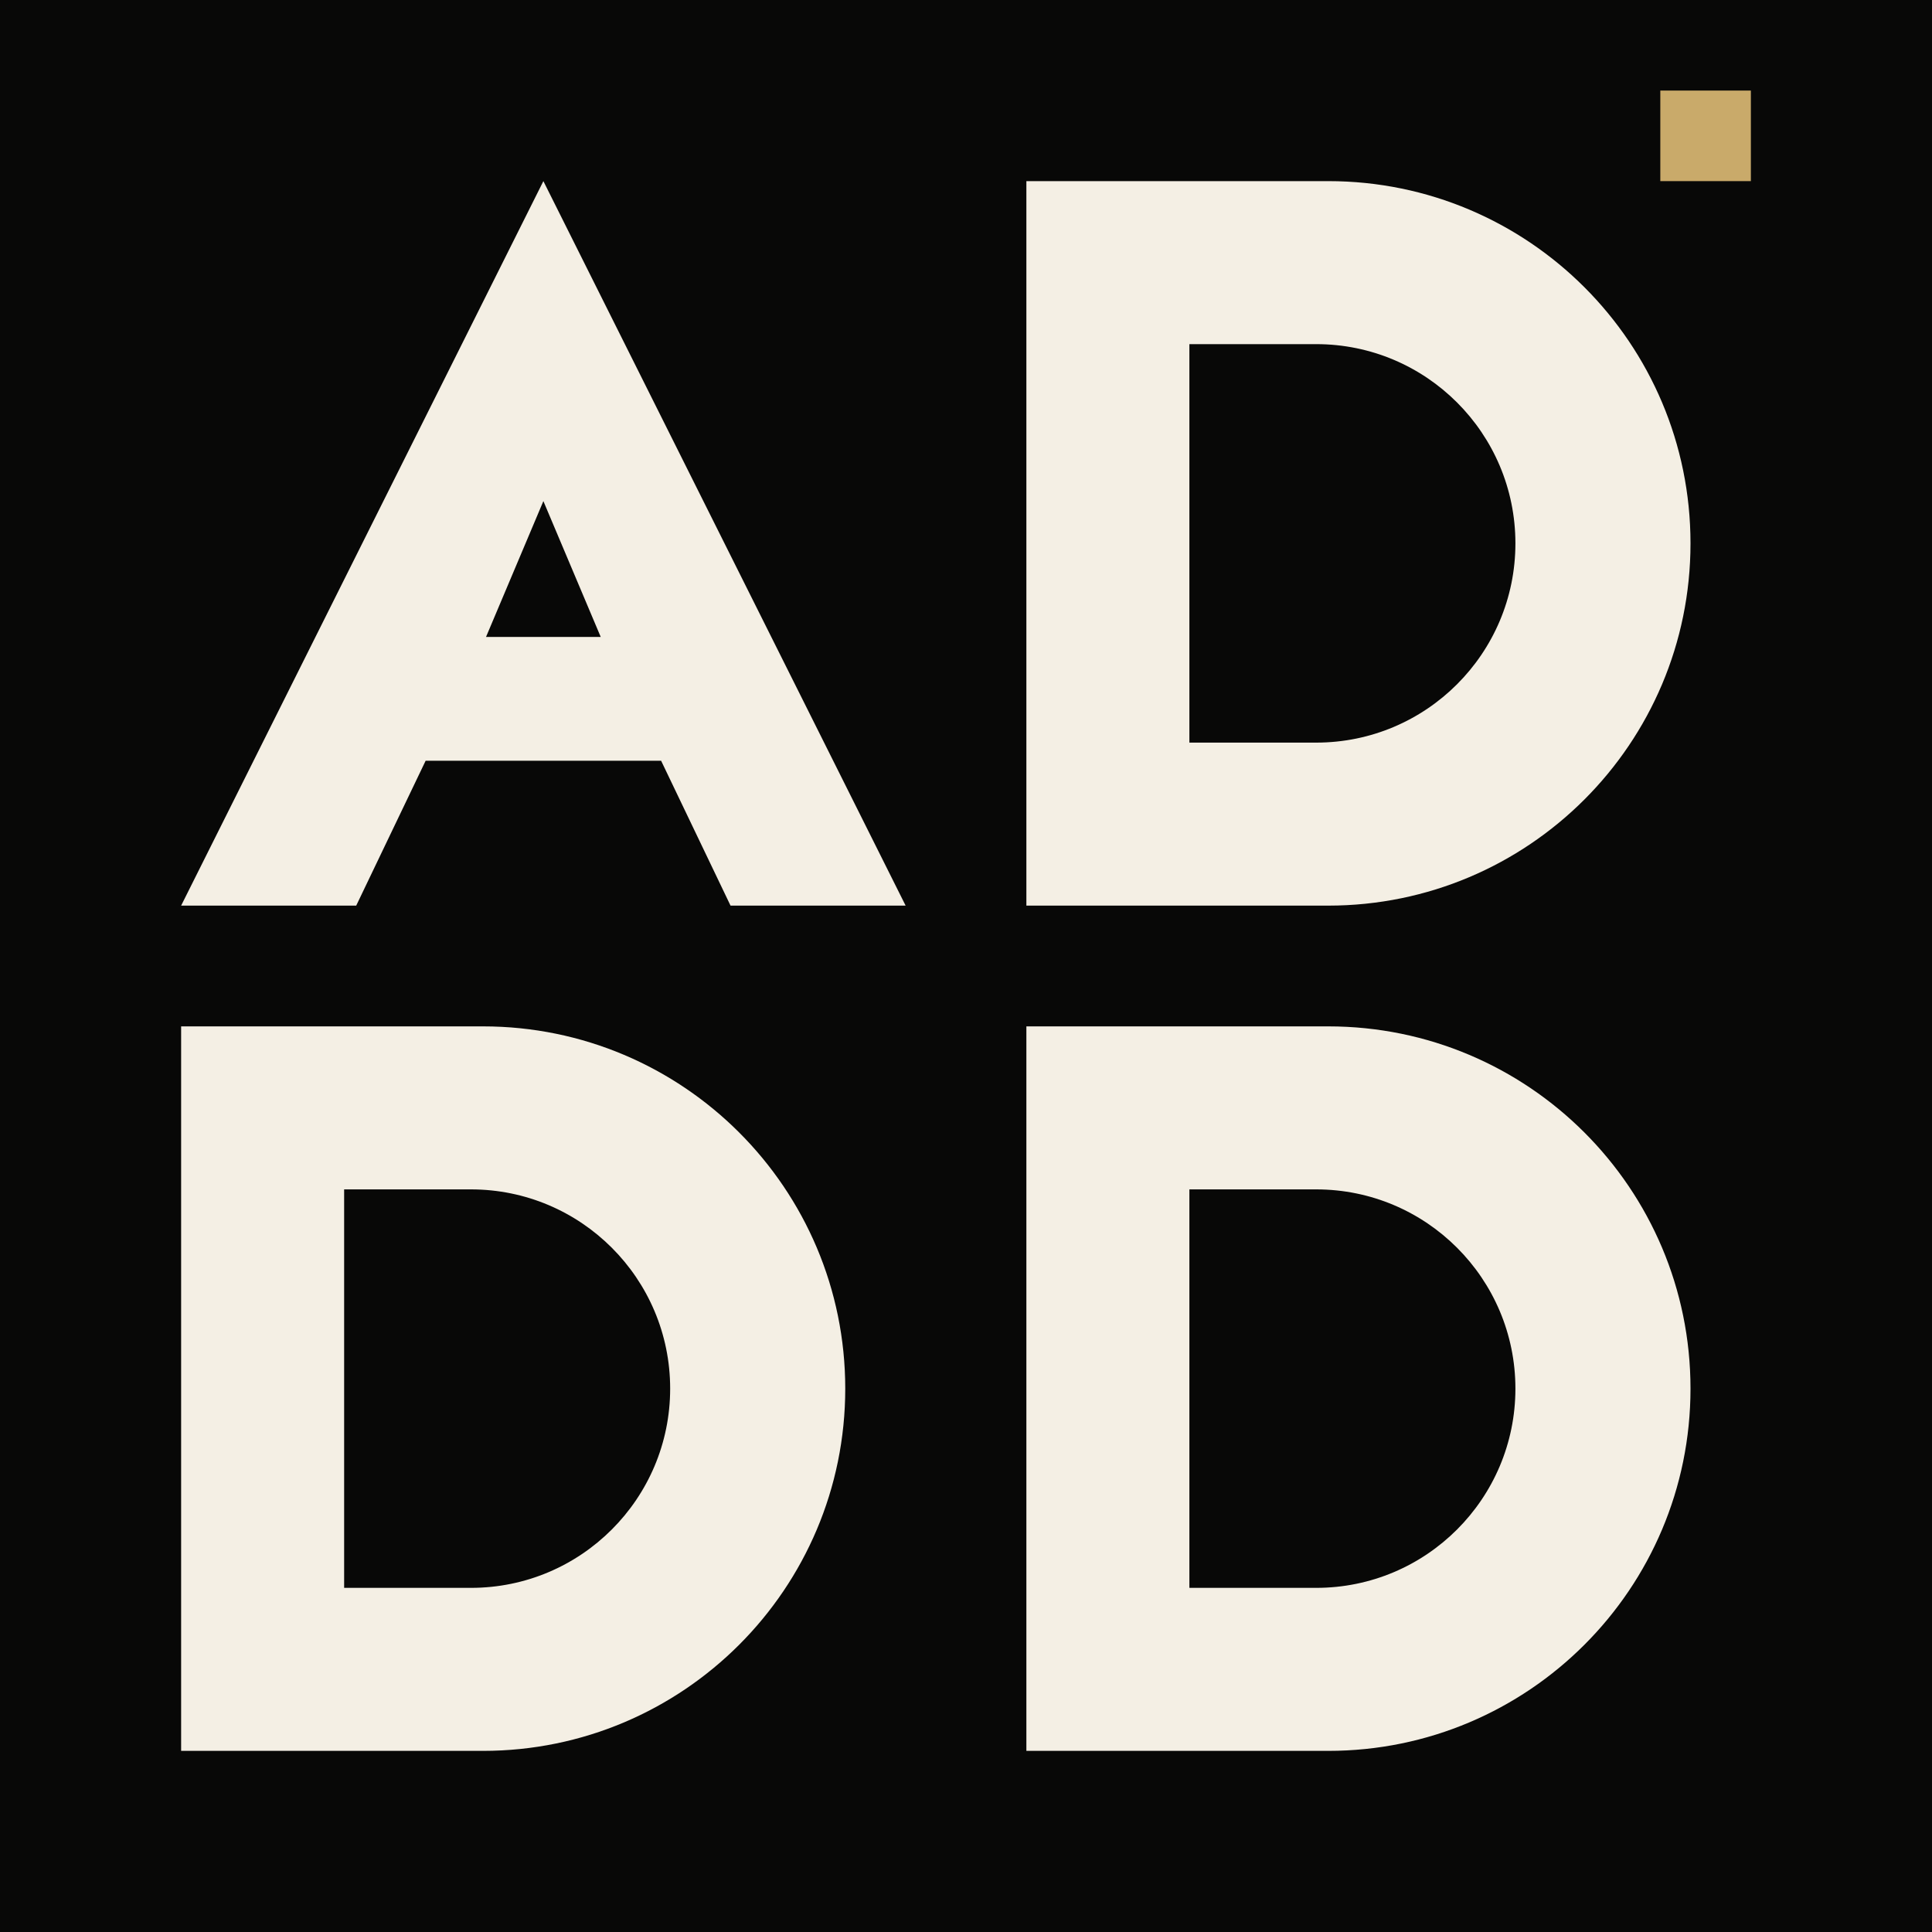
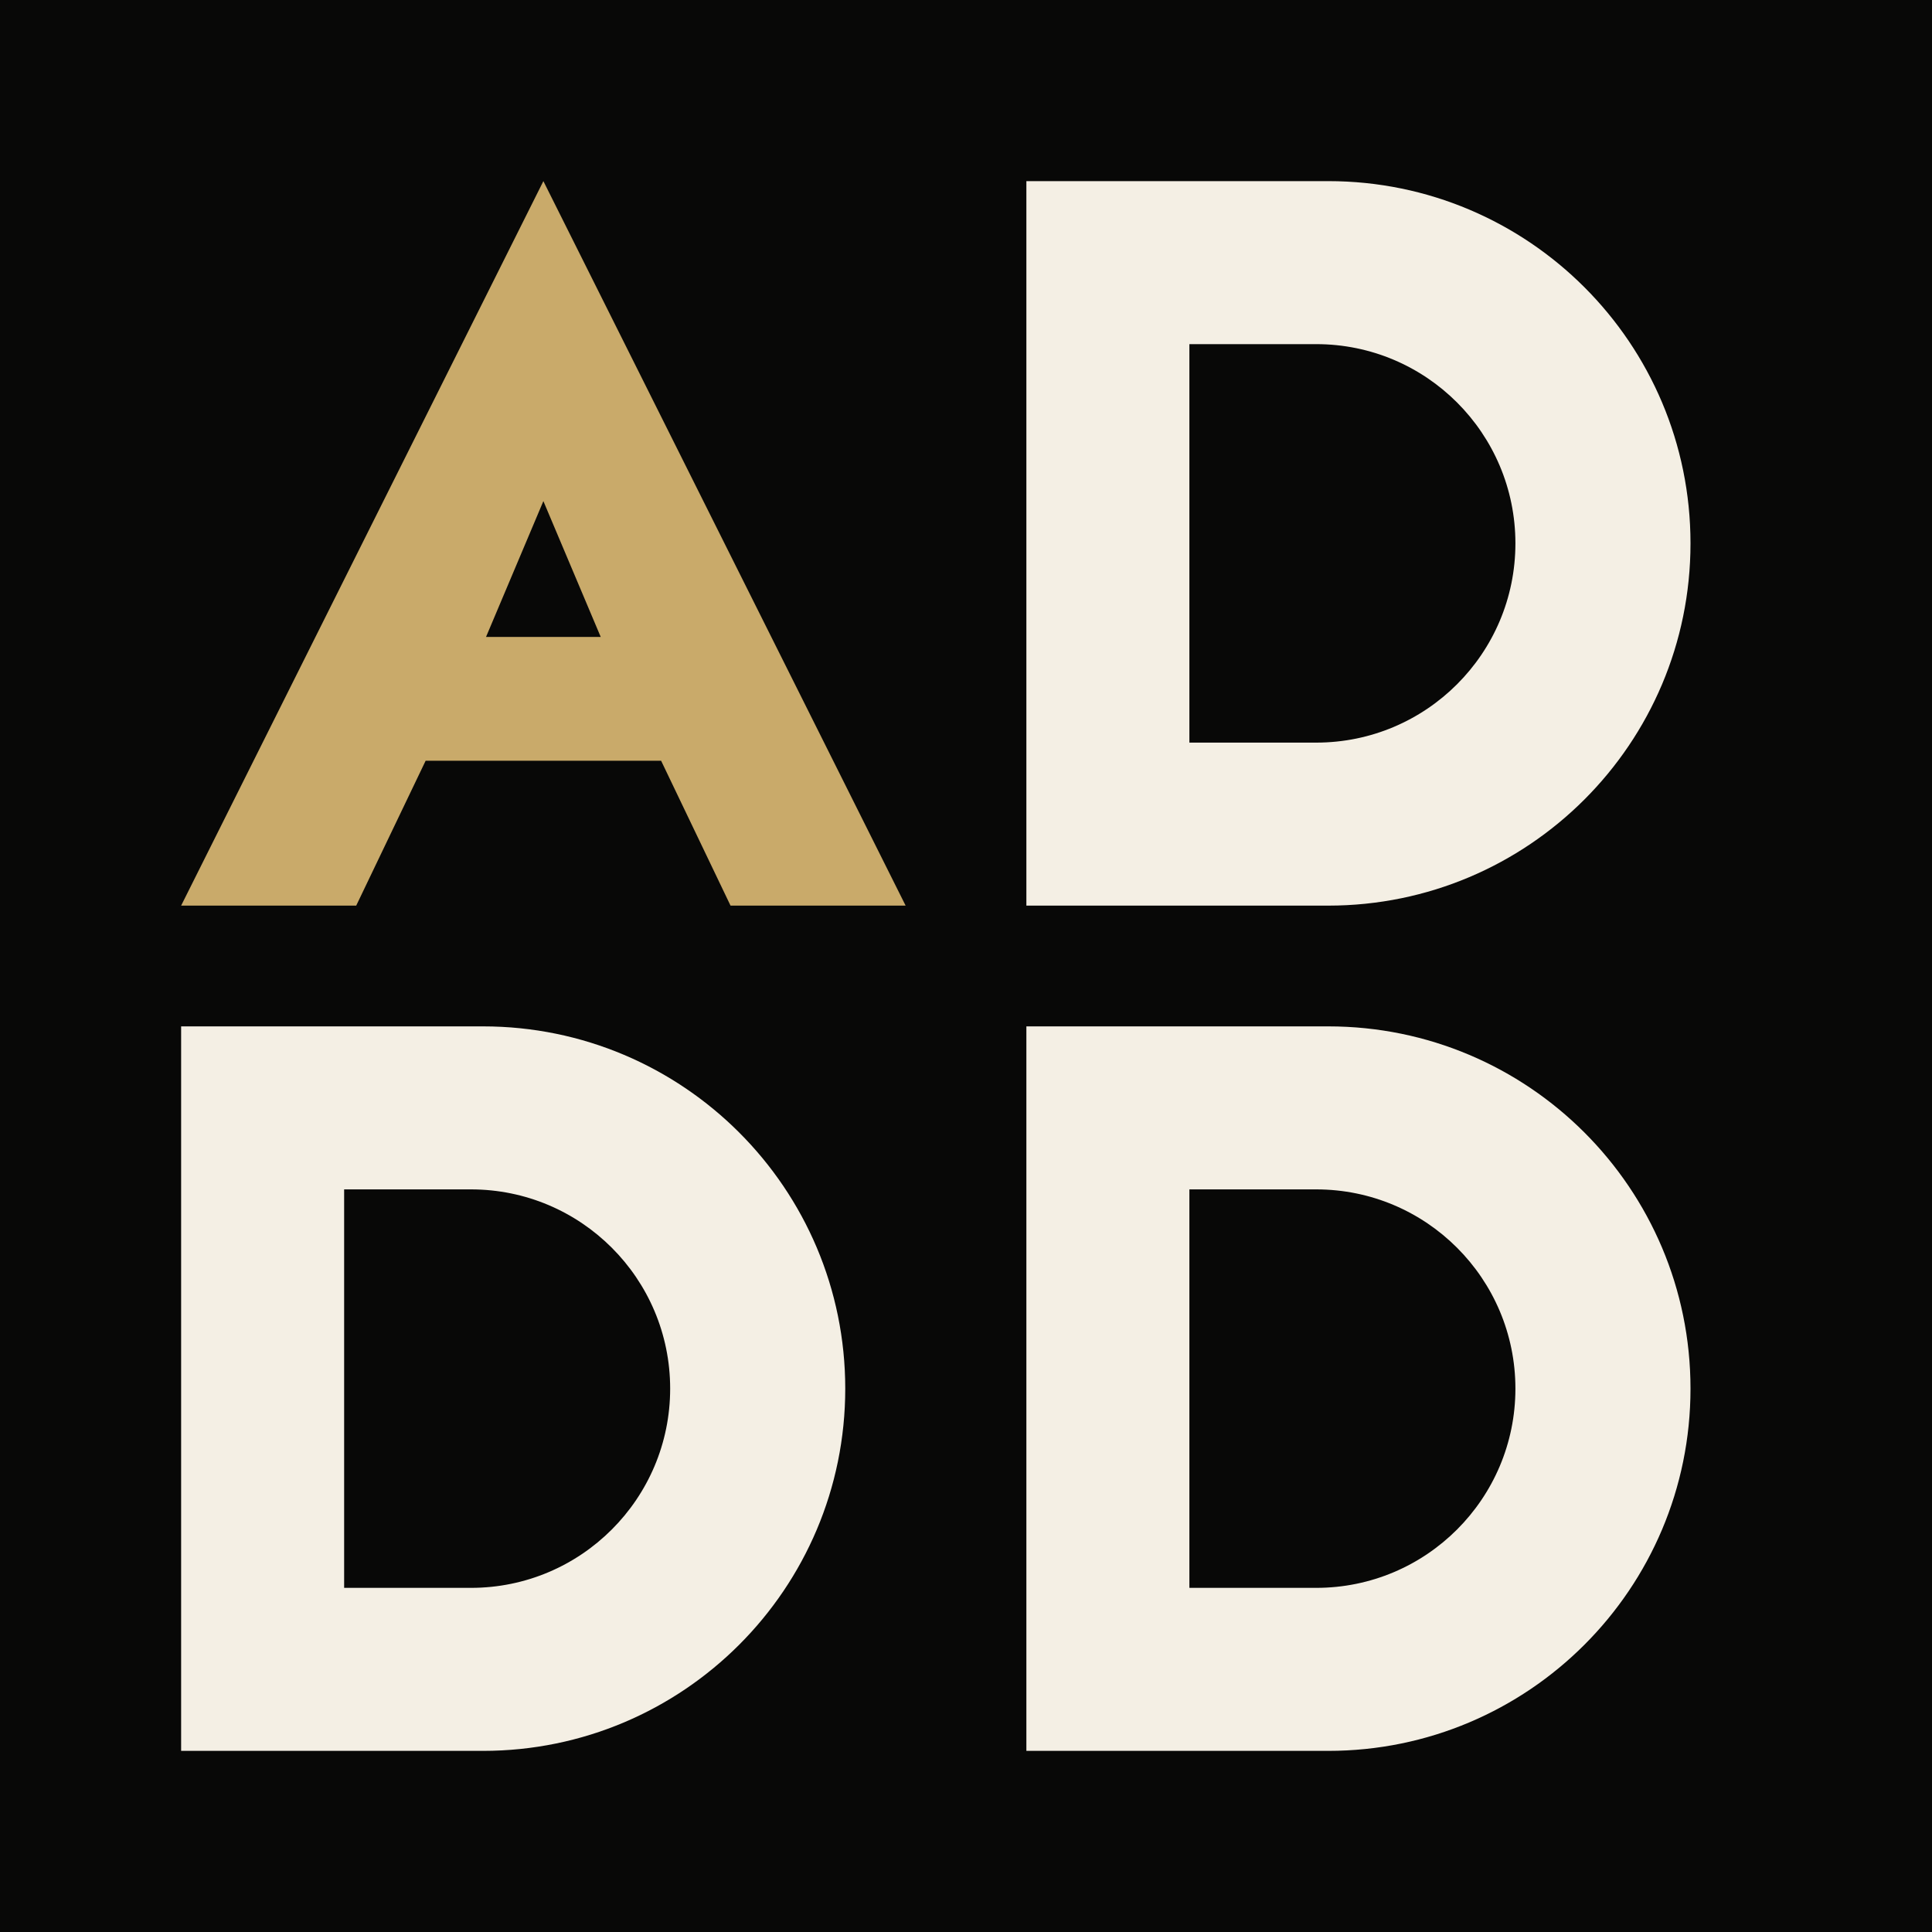
<svg xmlns="http://www.w3.org/2000/svg" viewBox="0 0 64 64" role="img" aria-label="ADDD">
  <rect width="64" height="64" fill="#080807" />
-   <path fill="#F4EFE4" fill-rule="evenodd" d="M18.0 6 L30.0 30.0 L24.2 30.0 L21.9 25.2 L14.1 25.2 L11.8 30.0 L6 30.0 Z M16.1 21.1 L19.9 21.1 L18.0 16.6 Z" />
-   <path fill="#F4EFE4" fill-rule="evenodd" d="M34 6 L44.0 6 A12.0 12.0 0 0 1 44.0 30.0 L34 30.0 Z M39.4 11.4 L39.4 24.6 L43.6 24.6 A6.6 6.6 0 0 0 43.6 11.4 Z" />
-   <path fill="#F4EFE4" fill-rule="evenodd" d="M6 34 L16.0 34 A12.0 12.0 0 0 1 16.0 58.0 L6 58.0 Z M11.4 39.4 L11.4 52.6 L15.6 52.6 A6.6 6.6 0 0 0 15.6 39.4 Z" />
-   <path fill="#F4EFE4" fill-rule="evenodd" d="M34 34 L44.0 34 A12.0 12.0 0 0 1 44.0 58.0 L34 58.0 Z M39.4 39.4 L39.4 52.6 L43.6 52.6 A6.6 6.6 0 0 0 43.6 39.4 Z" />
-   <rect x="55" y="3" width="3" height="3" fill="#C9AA6A" />
+   <path fill="#C9AA6A" fill-rule="evenodd" d="M18 6 30 30h-5.8l-2.3-4.8h-7.8L11.8 30H6L18 6Zm-1.9 15.1h3.8L18 16.6l-1.9 4.5Z" />
+   <path fill="#F4EFE4" fill-rule="evenodd" d="M34 6h10a12 12 0 0 1 0 24H34V6Zm5.4 5.4v13.2h4.2a6.6 6.6 0 0 0 0-13.2h-4.2Z" />
+   <path fill="#F4EFE4" fill-rule="evenodd" d="M6 34h10a12 12 0 0 1 0 24H6V34Zm5.4 5.4v13.2h4.2a6.6 6.6 0 0 0 0-13.2h-4.2Z" />
+   <path fill="#F4EFE4" fill-rule="evenodd" d="M34 34h10a12 12 0 0 1 0 24H34V34Zm5.4 5.4v13.2h4.2a6.6 6.6 0 0 0 0-13.2h-4.2Z" />
</svg>
